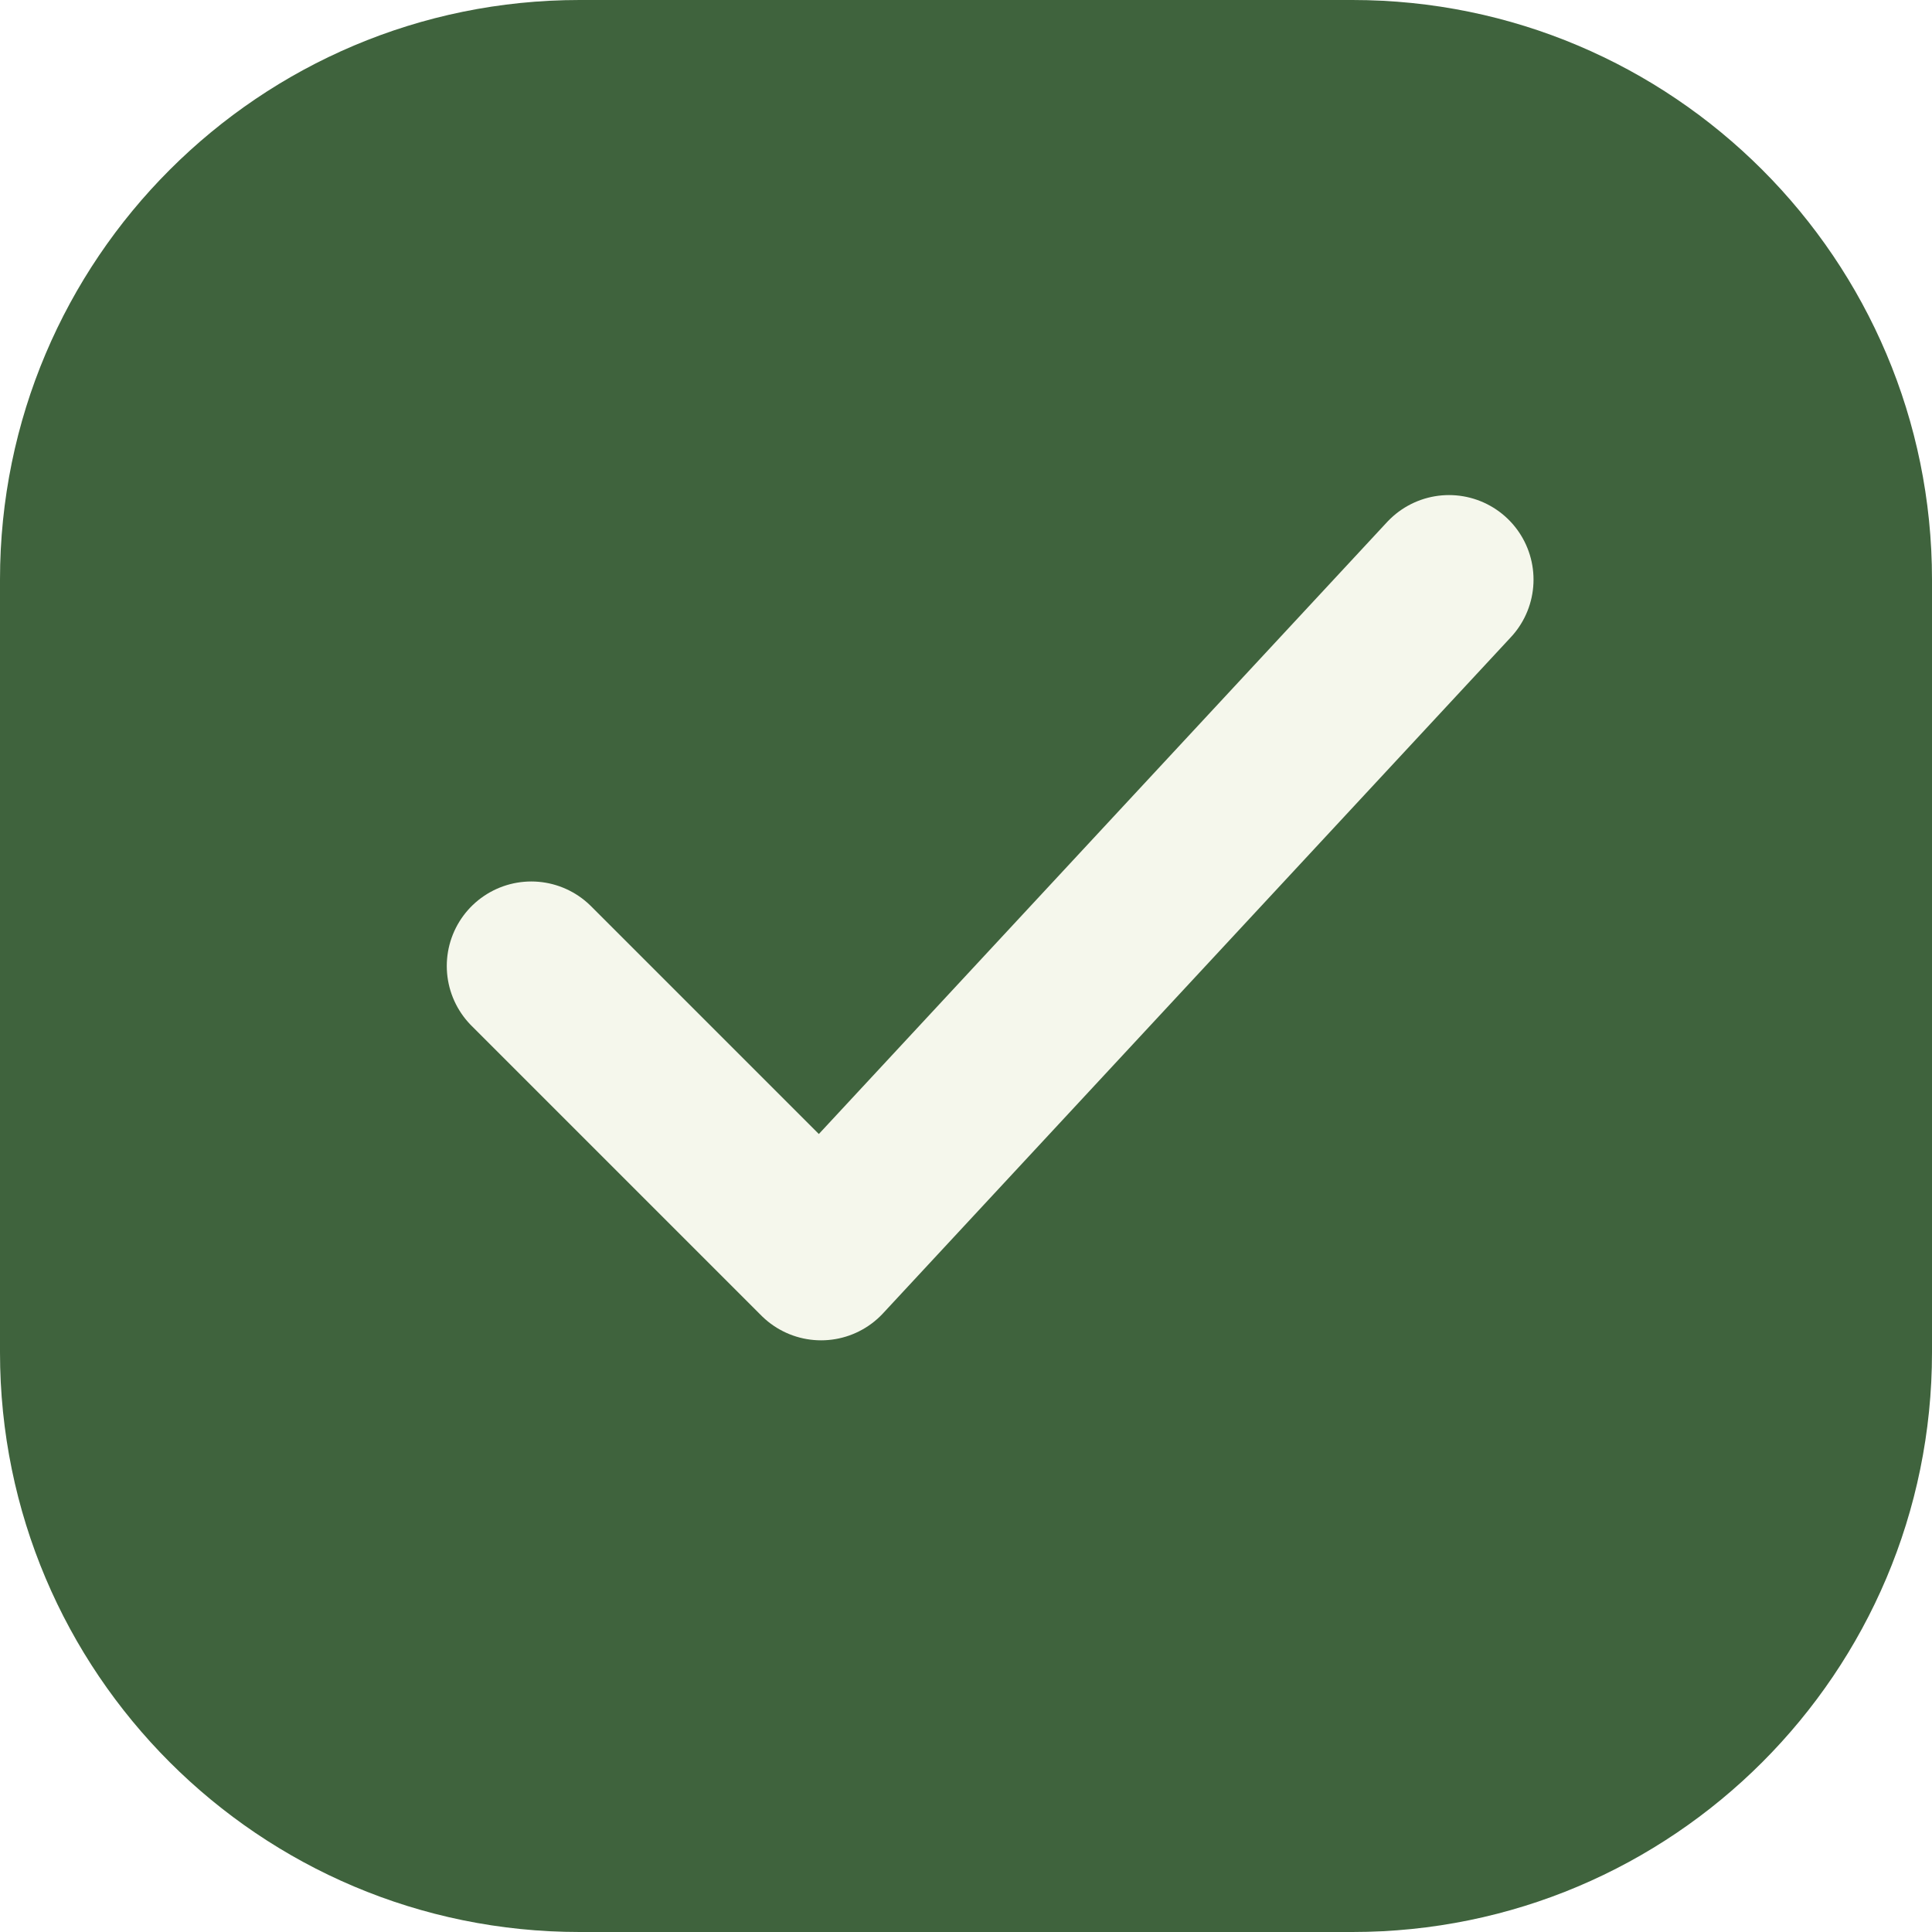
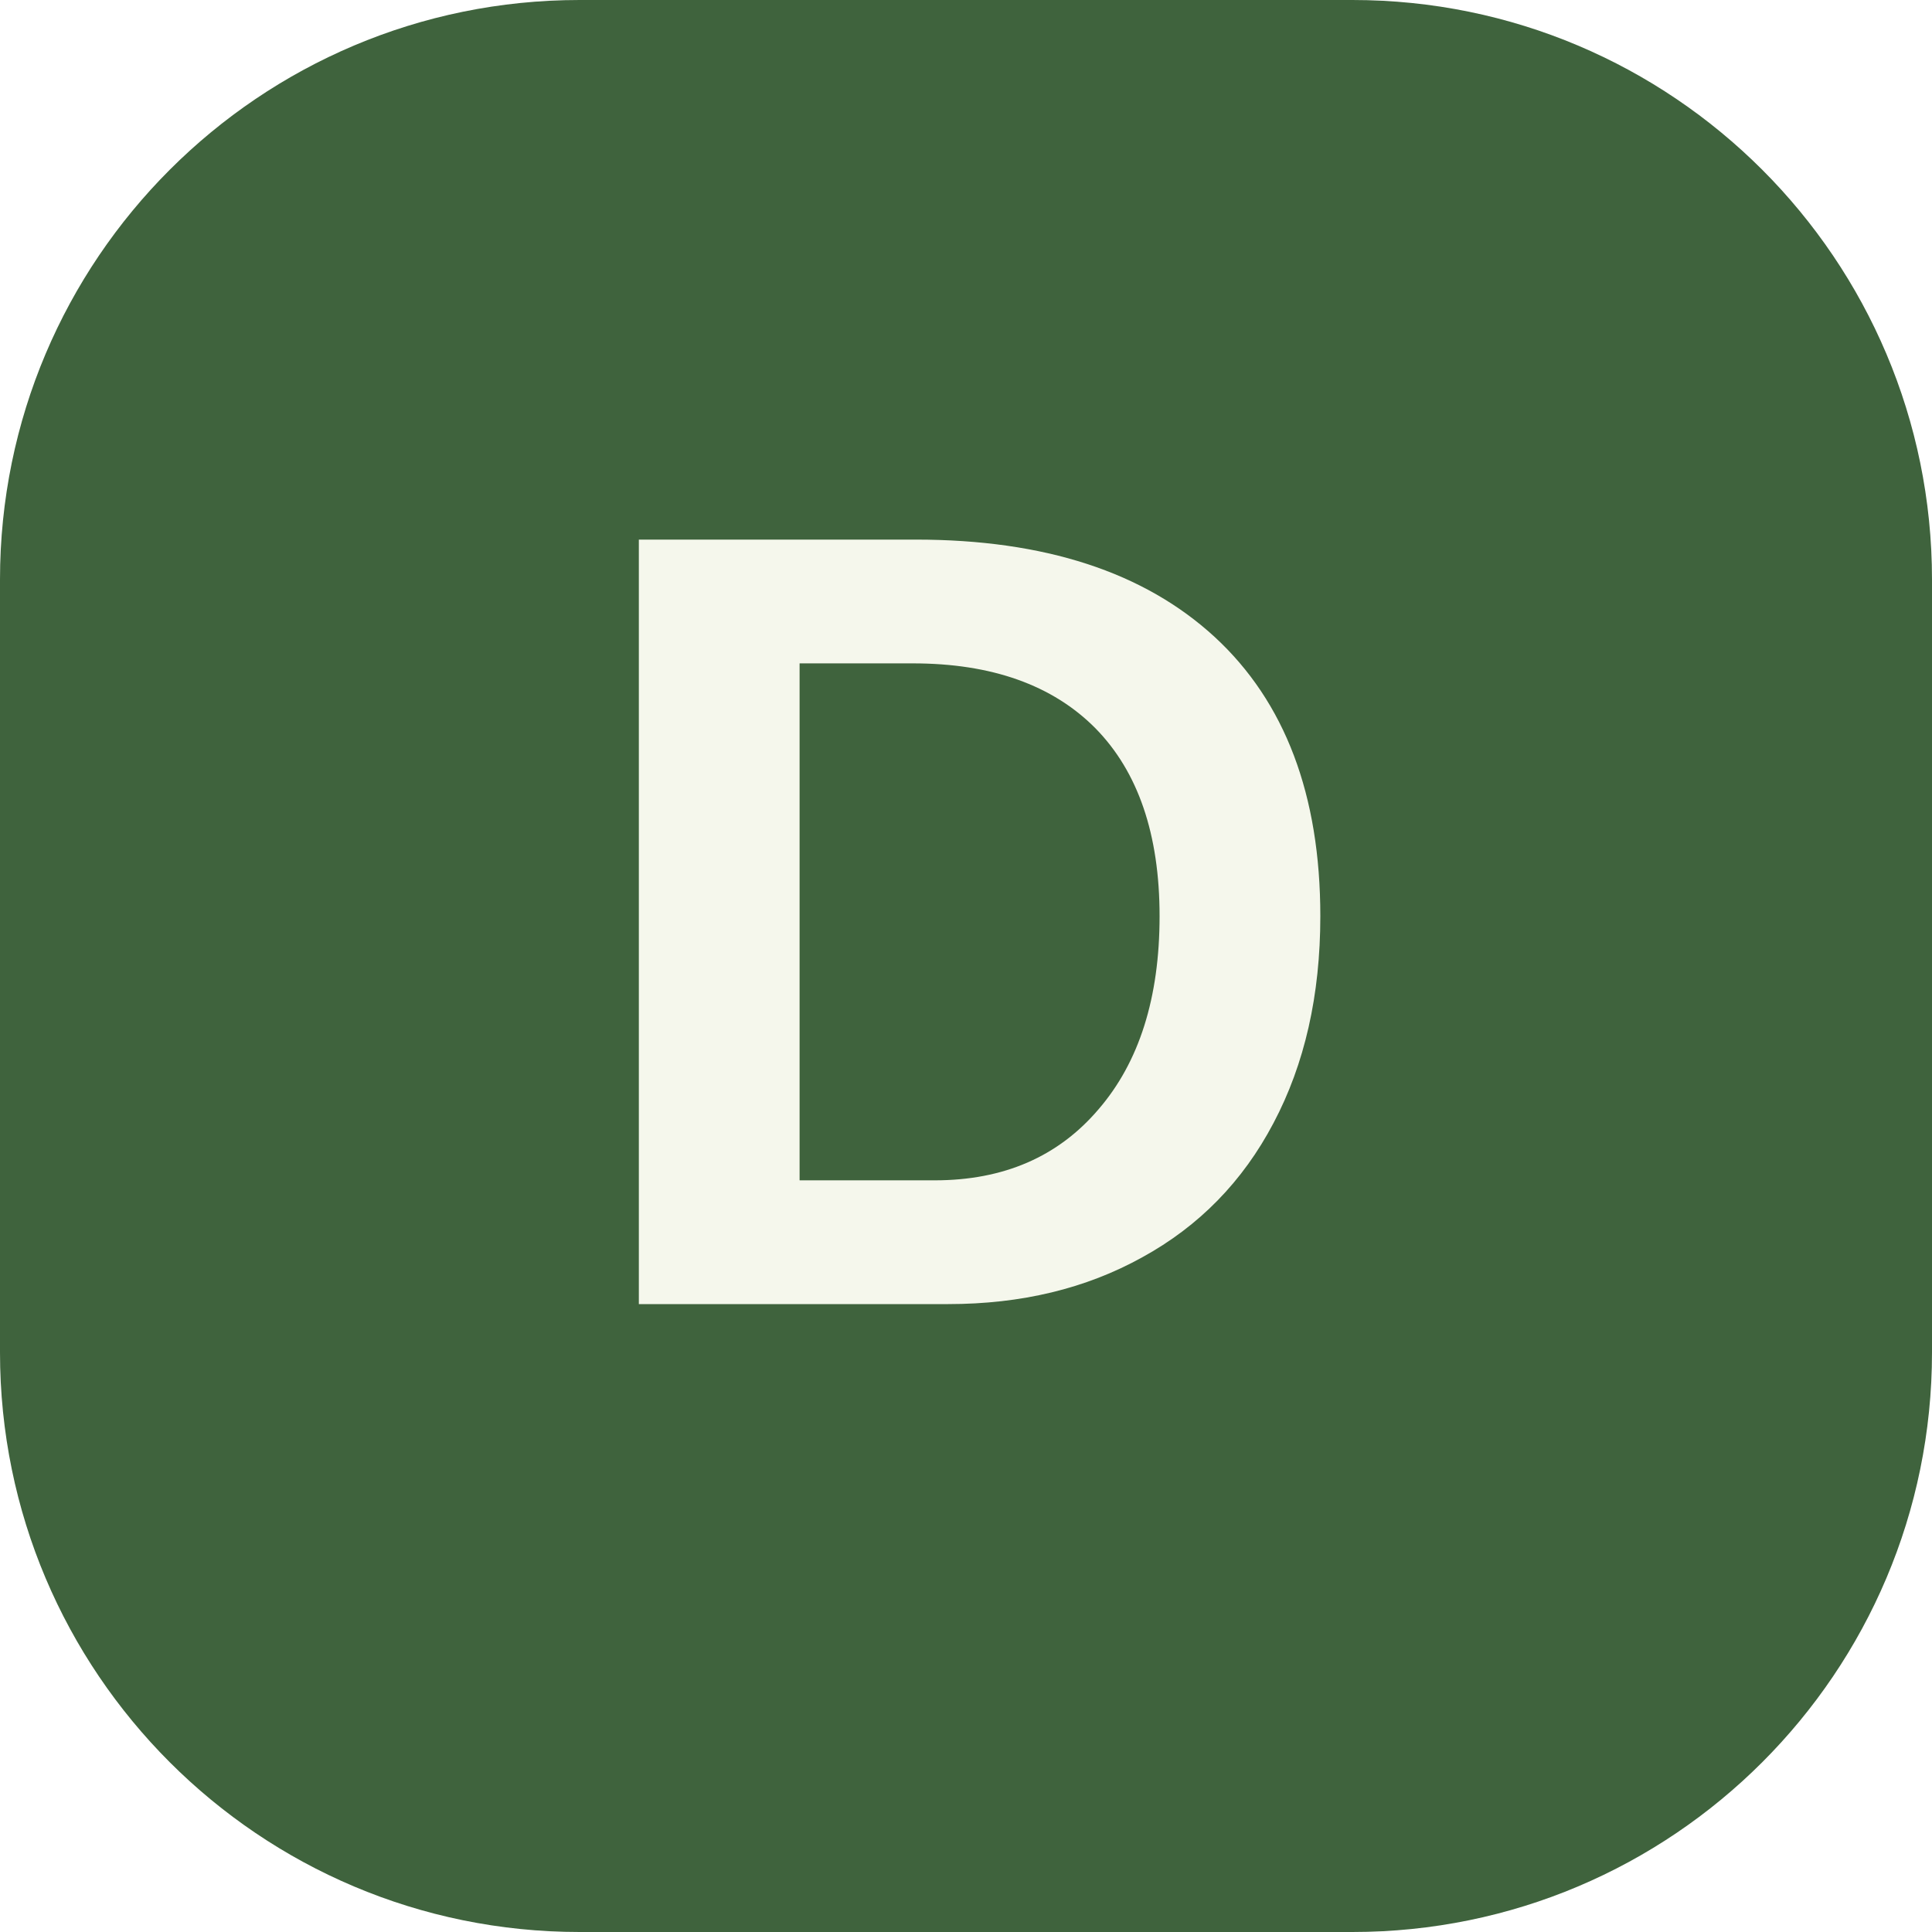
<svg xmlns="http://www.w3.org/2000/svg" viewBox="0 0 40 40">
  <rect width="40" height="40" rx="12" fill="#3f633d" />
-   <path d="m11 20 6 6 13-14" fill="none" stroke="#f5f7ec" stroke-width="3.5" stroke-linecap="round" stroke-linejoin="round" />
+   <text x="20" y="27" fill="#f5f7ec" font-family="Arial,Helvetica,sans-serif" font-size="23" font-weight="700" text-anchor="middle">D</text>
</svg>
